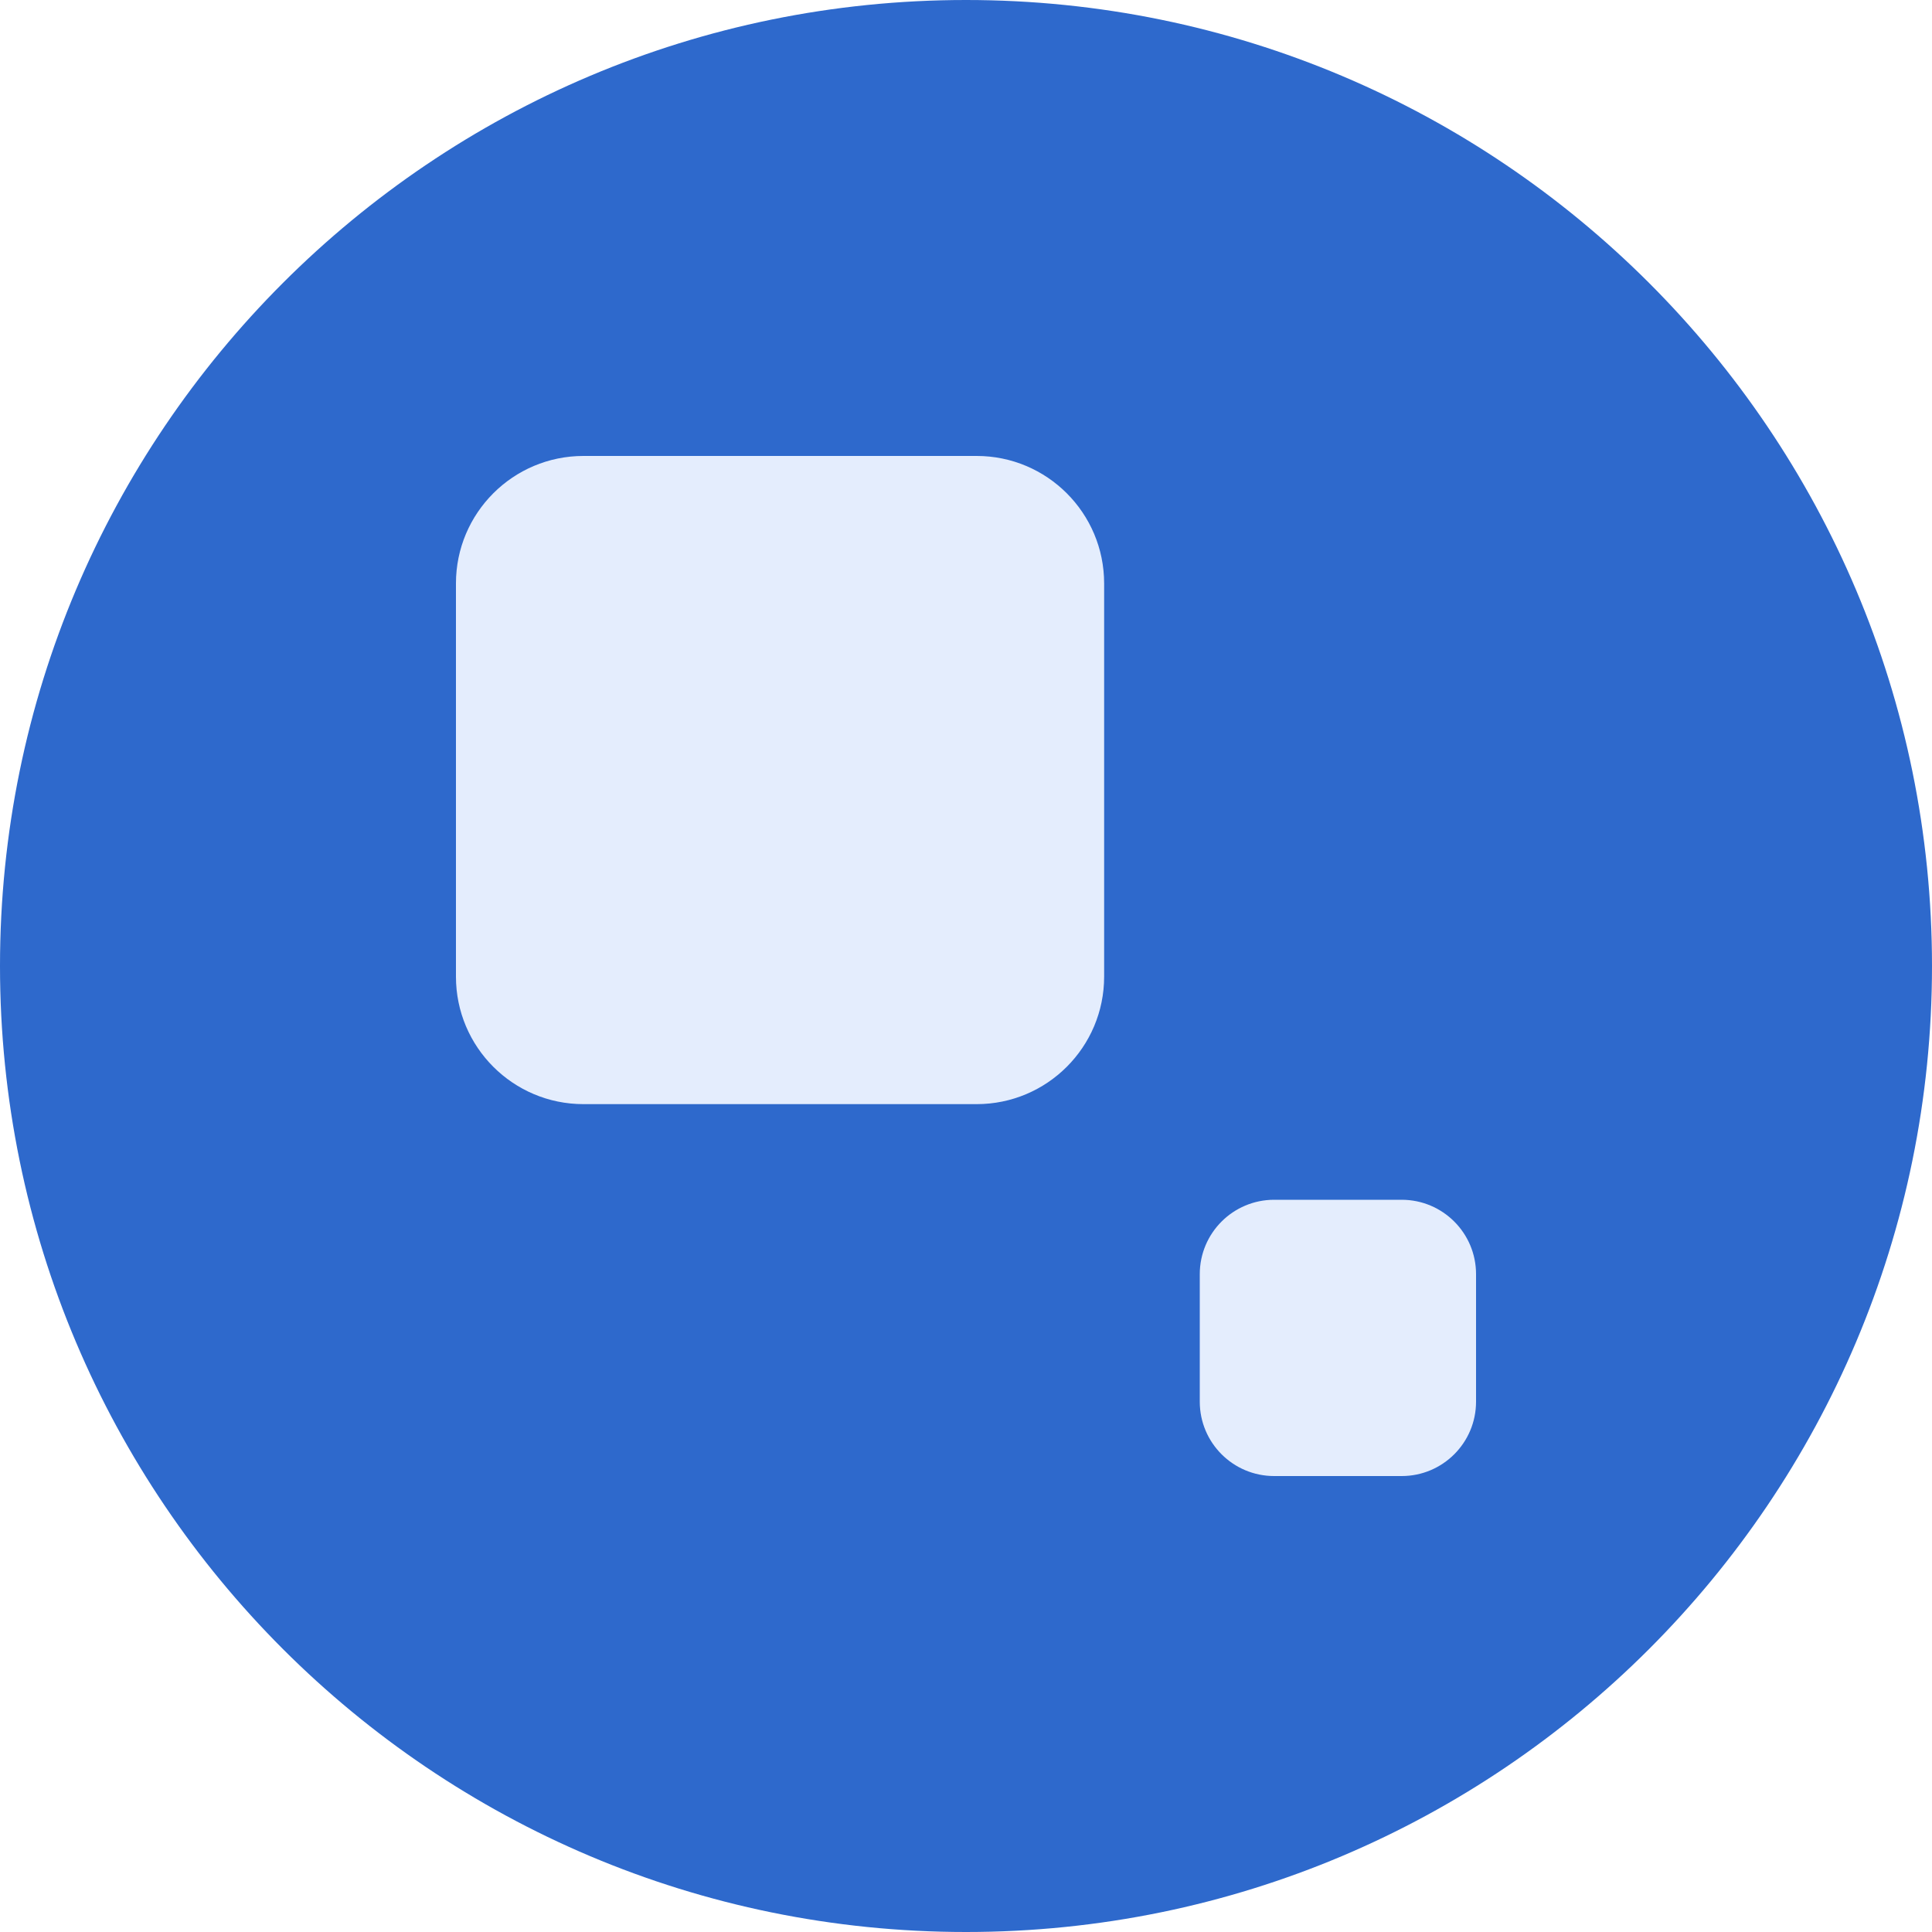
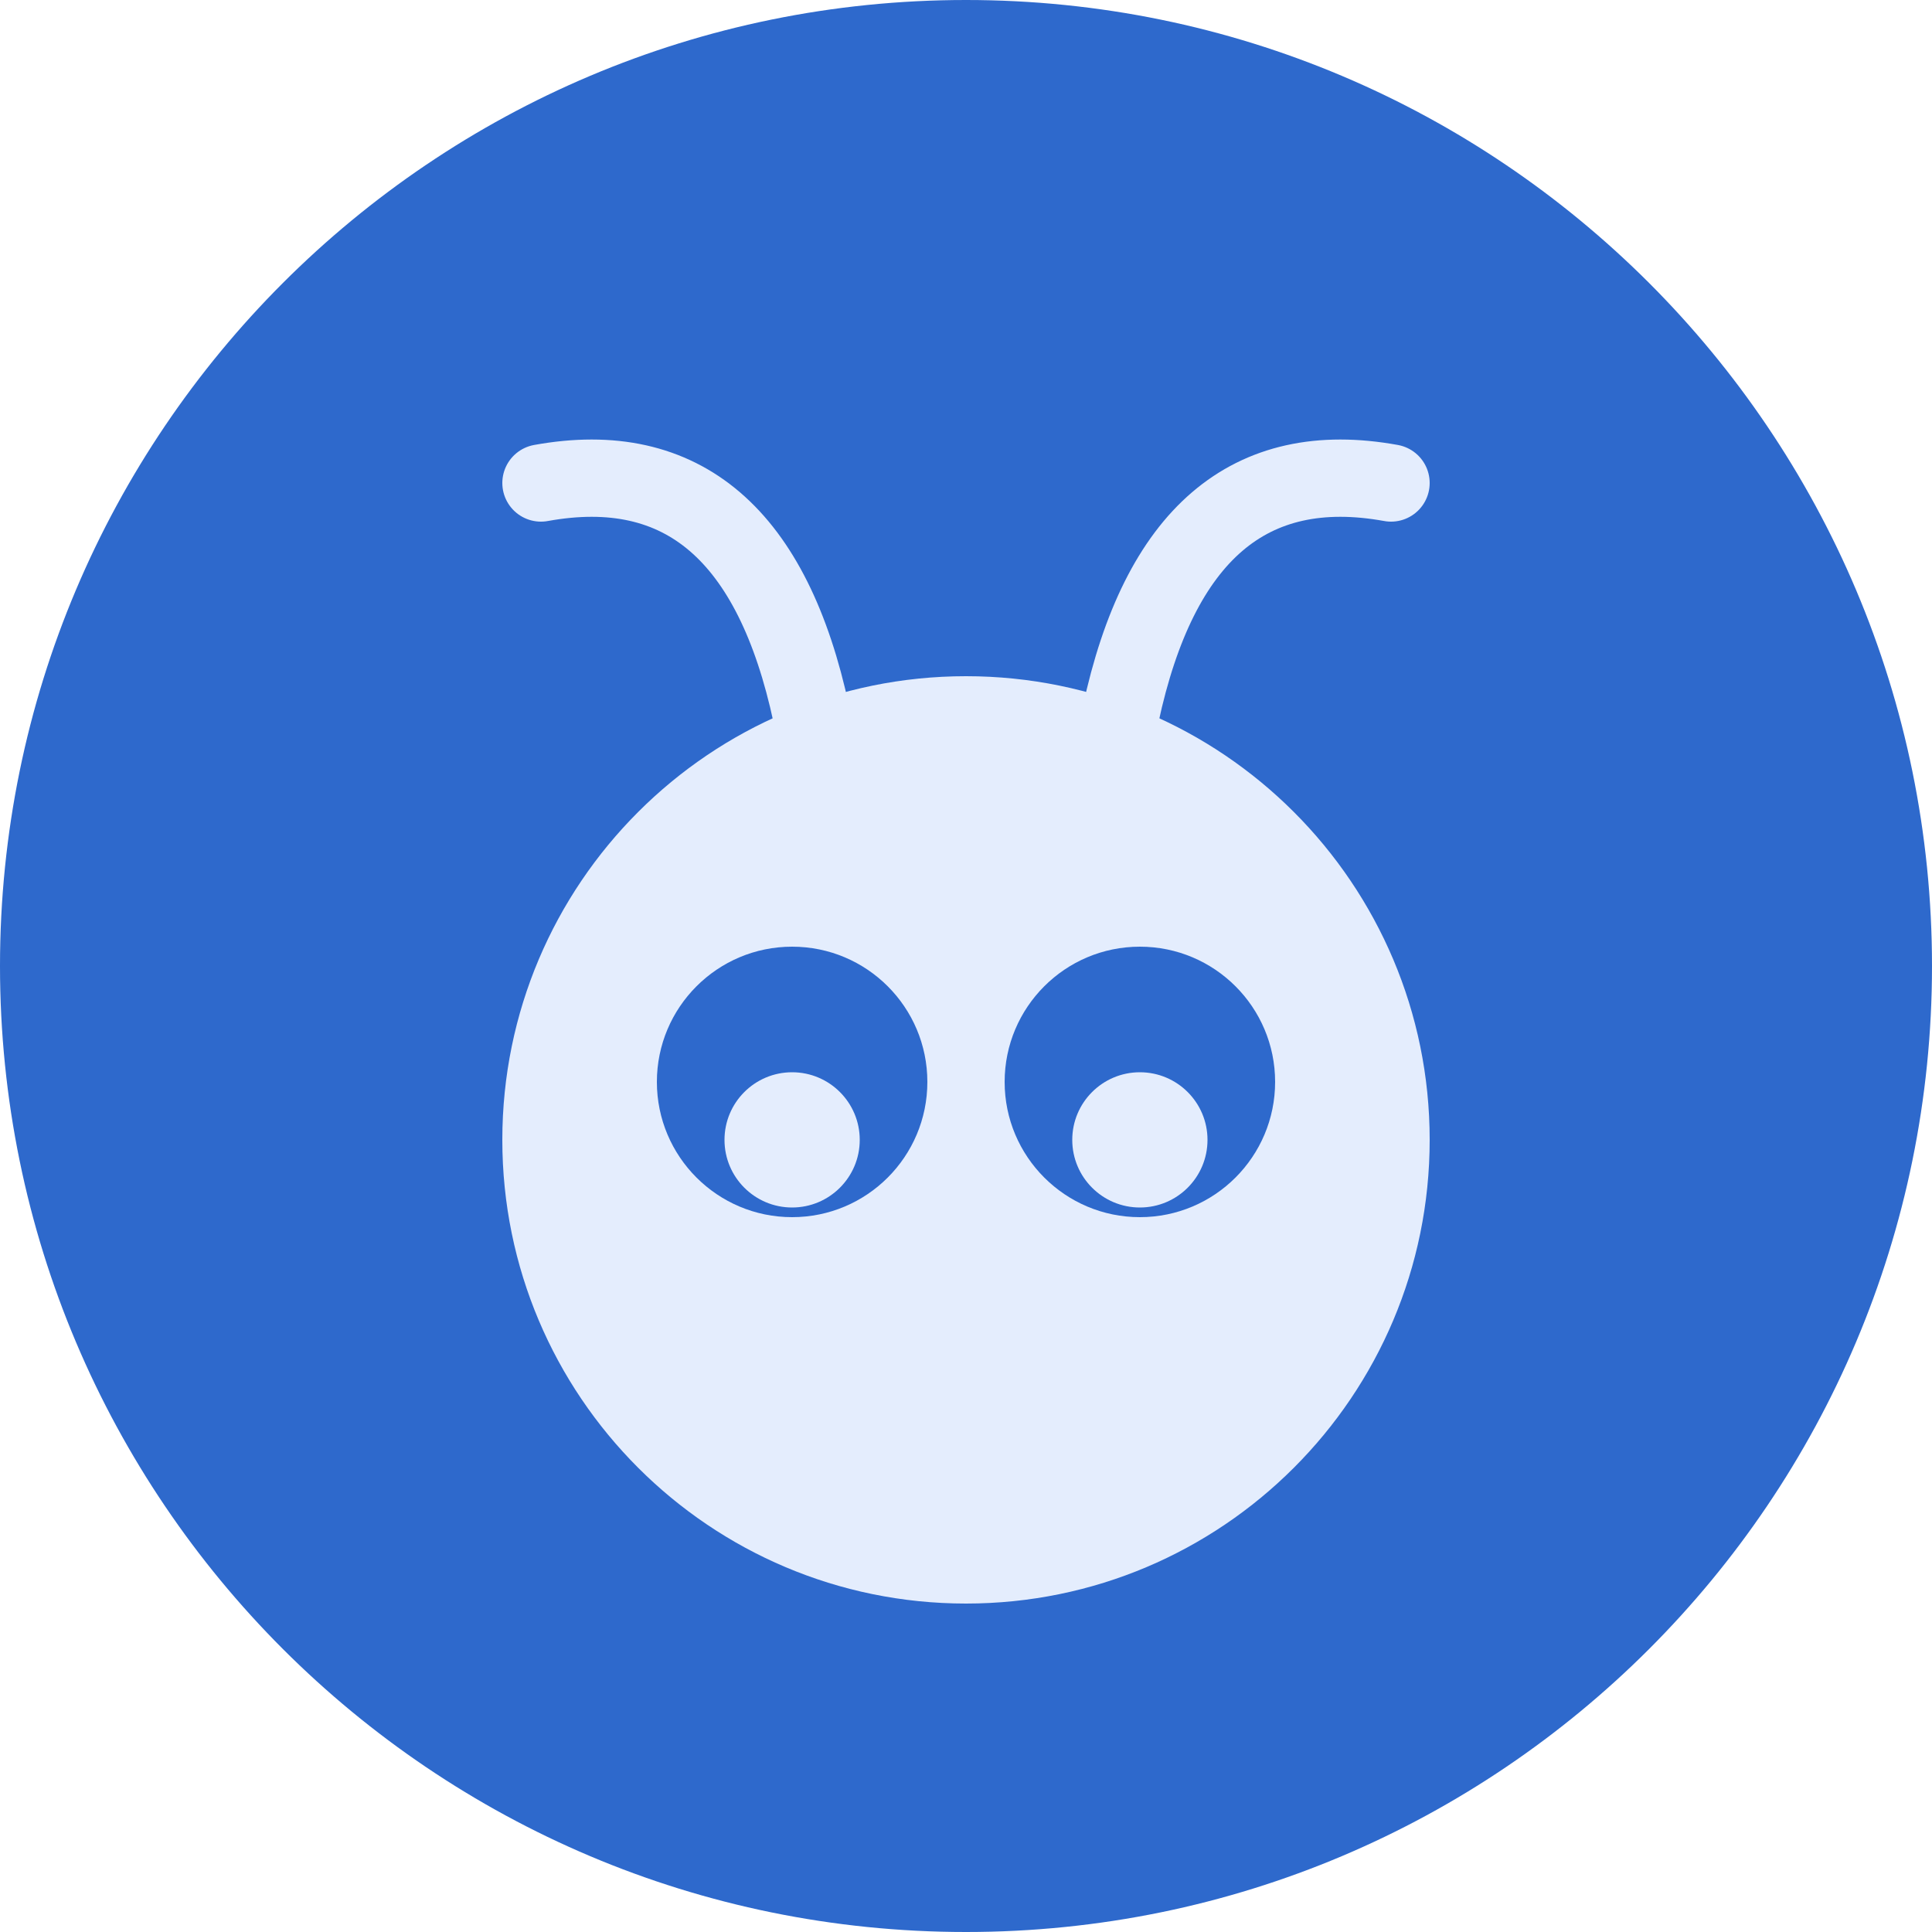
<svg xmlns="http://www.w3.org/2000/svg" viewBox="0 0 100 100" width="100" height="100">
  <clipPath id="field-i24">
    <circle cx="50" cy="50" r="50" />
  </clipPath>
  <circle cx="50" cy="50" r="50" fill="#2E69CC" />
  <g clip-path="url(#field-i24)">
-     <g transform="translate(50 50) scale(1.1) translate(-50 -50)">
-       <path fill="#E4EDFD" d="M32 26H50.5A6 6 0 0 1 56.5 32V50.5A6 6 0 0 1 50.5 56.5H32A6 6 0 0 1 26 50.5V32A6 6 0 0 1 32 26ZM64.5 61H70.5A3.5 3.5 0 0 1 74 64.5V70.5A3.5 3.5 0 0 1 70.5 74H64.5A3.5 3.5 0 0 1 61 70.5V64.5A3.5 3.5 0 0 1 64.5 61Z" />
-     </g>
+     <circle fill="#E4EDFD" cx="50" cy="59" r="24" />
+     <path fill="none" stroke="#E4EDFD" stroke-linecap="round" stroke-linejoin="round" stroke-width="4" d="M42 37q-3-14-14-12M58 37q3-14 14-12" />
+     <circle fill="#2E69CC" cx="41" cy="56" r="7" />
+     <circle fill="#E4EDFD" cx="41" cy="59" r="3.5" />
+     <circle fill="#2E69CC" cx="59" cy="56" r="7" />
+     <circle fill="#E4EDFD" cx="59" cy="59" r="3.5" />
  </g>
</svg>
